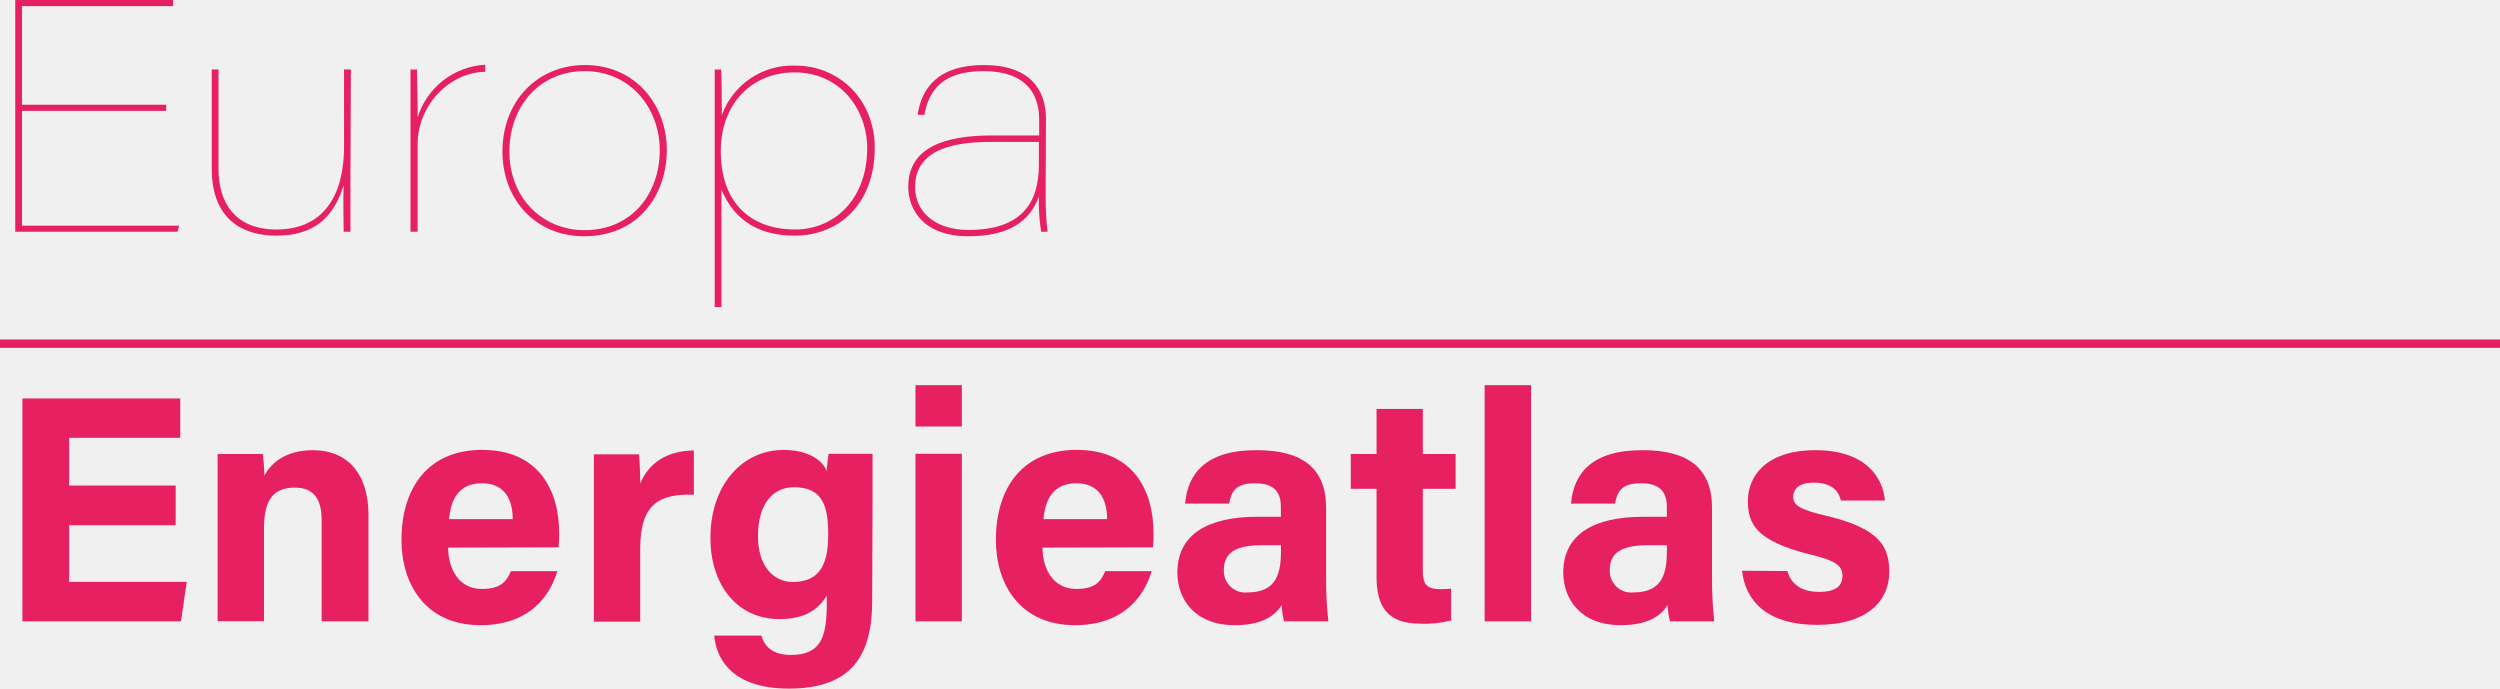
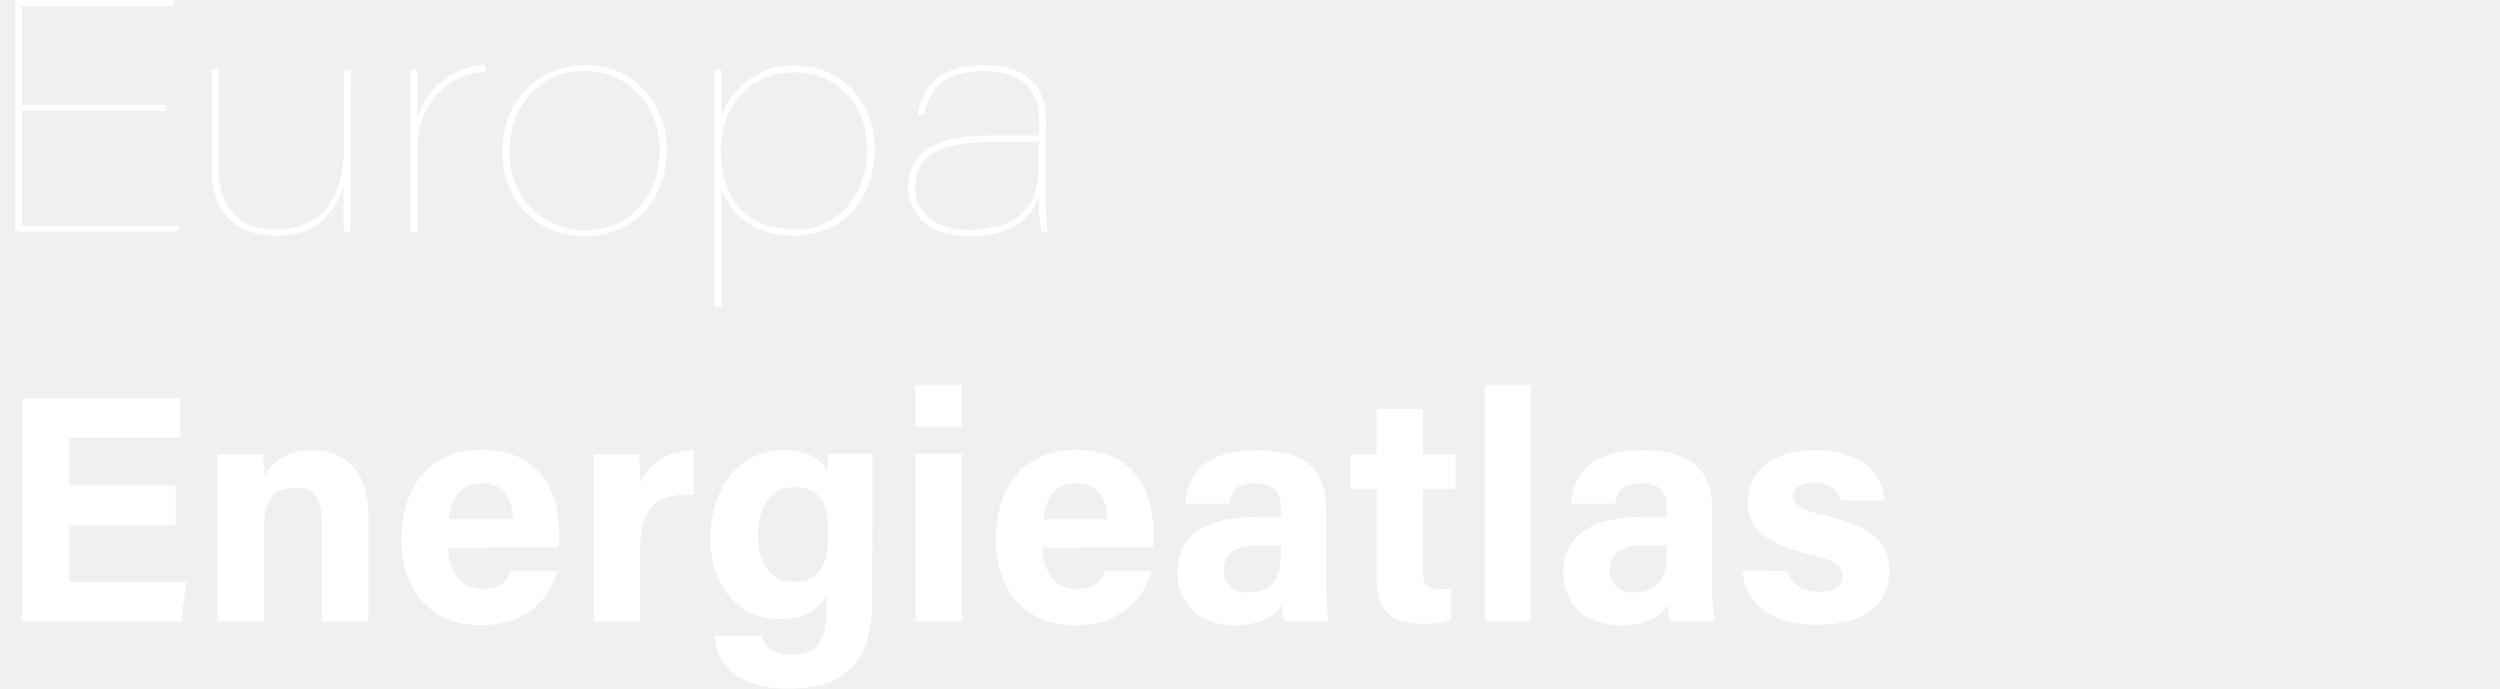
<svg xmlns="http://www.w3.org/2000/svg" viewBox="0 0 332.59 91.61">
  <defs>
-     <style>.cls-1{stroke:#e72061;stroke-miterlimit:10;stroke-width:1.11px;}.cls-2{fill:#e72061;}</style>
+     <style>.cls-1{stroke:transparent;stroke-miterlimit:10;stroke-width:1.11px;}.cls-2{fill:white;}</style>
  </defs>
  <g id="Ebene_2" data-name="Ebene 2">
    <g id="Ebene_1-2" data-name="Ebene 1">
      <line class="cls-1" y1="45.72" x2="332.59" y2="45.72" />
      <path class="cls-2" d="M25.86,75.63H11.69v7.54H27.33l-.76,5.25H5.47V58.77h21V64H11.69v6.35H25.86Z" transform="translate(-2.49 -5.76)" />
      <path class="cls-2" d="M31.44,71.77c0-1.89,0-4,0-5.61h6c.12.58.2,2.12.24,2.84.75-1.4,2.55-3.35,6.45-3.35,4.47,0,7.38,3,7.38,8.61V88.42H45.28V74.94c0-2.5-.84-4.31-3.56-4.31S37.61,72.09,37.61,76v12.4H31.44Z" transform="translate(-2.49 -5.76)" />
      <path class="cls-2" d="M62.11,78.61c0,2.78,1.4,5.5,4.46,5.5,2.57,0,3.3-1,3.89-2.37h6.17c-.79,2.72-3.22,7.19-10.22,7.19-7.33,0-10.51-5.48-10.51-11.32,0-7,3.58-12,10.73-12,7.65,0,10.25,5.53,10.25,11.08a13.87,13.87,0,0,1-.08,1.88Zm8.59-3.79c0-2.59-1.07-4.77-4.08-4.77s-4.14,2-4.38,4.77Z" transform="translate(-2.49 -5.76)" />
      <path class="cls-2" d="M81.5,72.2c0-2.21,0-4.18,0-6h6c.08.5.16,2.71.16,3.91,1-2.54,3.36-4.4,7.14-4.42v5.88c-4.47-.12-7.14,1.08-7.14,7.18v9.71H81.5Z" transform="translate(-2.49 -5.76)" />
      <path class="cls-2" d="M118.52,85.71c0,7.14-2.64,11.66-11.07,11.66-8.12,0-9.73-4.54-9.94-7.05h6.28c.43,1.53,1.56,2.57,3.94,2.57,4,0,4.75-2.44,4.75-6.8V85c-1.16,1.92-3,3.12-6.27,3.12-5.87,0-9.21-4.8-9.21-10.78,0-7,4.17-11.72,9.74-11.72,3.81,0,5.4,1.8,5.74,2.83,0-.6.2-2,.24-2.32h5.85c0,2,0,4.25,0,6.39Zm-15.19-8.62c0,3.83,1.92,6.09,4.64,6.09,3.71,0,4.7-2.55,4.7-6.28s-.66-6.32-4.57-6.32C105.43,70.58,103.33,72.64,103.33,77.09Z" transform="translate(-2.49 -5.76)" />
      <path class="cls-2" d="M124.28,57h6.17v5.5h-6.17Zm0,9.13h6.17V88.42h-6.17Z" transform="translate(-2.49 -5.76)" />
      <path class="cls-2" d="M141.18,78.61c0,2.78,1.4,5.5,4.47,5.5,2.57,0,3.3-1,3.88-2.37h6.17c-.79,2.72-3.22,7.19-10.21,7.19-7.33,0-10.51-5.48-10.51-11.32,0-7,3.58-12,10.73-12,7.64,0,10.24,5.53,10.24,11.08a13.87,13.87,0,0,1-.08,1.88Zm8.6-3.79c0-2.59-1.08-4.77-4.08-4.77s-4.14,2-4.39,4.77Z" transform="translate(-2.49 -5.76)" />
      <path class="cls-2" d="M178.91,82.67a50,50,0,0,0,.3,5.75h-5.89a9.17,9.17,0,0,1-.31-2.18c-.81,1.25-2.32,2.69-6.26,2.69-5.37,0-7.63-3.52-7.63-7,0-5.08,4.07-7.42,10.6-7.42h3.17V73.18c0-1.58-.56-3.13-3.42-3.13-2.6,0-3.17,1.1-3.46,2.71h-5.86c.34-4,2.78-7.15,9.55-7.11,6,0,9.21,2.36,9.21,7.66Zm-6-4.38h-2.51c-3.71,0-5.09,1.13-5.09,3.28a2.85,2.85,0,0,0,3.2,3c3.92,0,4.4-2.72,4.4-5.66Z" transform="translate(-2.49 -5.76)" />
      <path class="cls-2" d="M182.19,66.16h3.43v-6h6.16v6h4.36v4.63h-4.36v11c0,1.69.52,2.35,2.36,2.35a12.1,12.1,0,0,0,1.4-.07v4.23a13.83,13.83,0,0,1-4.14.43c-4.35,0-5.78-2.32-5.78-6.22V70.79h-3.43Z" transform="translate(-2.49 -5.76)" />
      <path class="cls-2" d="M200,88.42V57h6.17V88.42Z" transform="translate(-2.49 -5.76)" />
      <path class="cls-2" d="M230.25,82.67a50,50,0,0,0,.3,5.75h-5.89a9.17,9.17,0,0,1-.31-2.18c-.81,1.25-2.32,2.69-6.26,2.69-5.36,0-7.63-3.52-7.63-7,0-5.08,4.07-7.42,10.6-7.42h3.18V73.18c0-1.58-.57-3.13-3.43-3.13-2.6,0-3.17,1.1-3.46,2.71h-5.86c.34-4,2.78-7.15,9.55-7.11,6,0,9.21,2.36,9.21,7.66Zm-6-4.38h-2.51c-3.71,0-5.09,1.13-5.09,3.28a2.85,2.85,0,0,0,3.2,3c3.92,0,4.4-2.72,4.4-5.66Z" transform="translate(-2.49 -5.76)" />
      <path class="cls-2" d="M240.28,81.73c.47,1.77,1.92,2.77,4.22,2.77s3.1-.82,3.1-2.17-1-2-4.15-2.77c-7.25-1.79-8.43-4-8.43-7.17s2.31-6.74,9-6.74,9,3.68,9.23,6.7h-5.86c-.2-.82-.74-2.38-3.64-2.38-2,0-2.7.9-2.7,1.9s.69,1.65,4.31,2.49c7.42,1.73,8.47,4.27,8.47,7.53,0,3.69-2.8,7-9.59,7s-9.54-3.26-10-7.2Z" transform="translate(-2.49 -5.76)" />
      <path class="cls-2" d="M24.6,20.51H5.42V35.78h20.9l-.22.81H4.52V5.76h21v.82H5.42V19.69H24.6Z" transform="translate(-2.49 -5.76)" />
      <path class="cls-2" d="M49.11,29.93c0,2.15,0,5.76,0,6.66h-.9c0-.77-.09-4.25,0-6.19-1.42,4.56-4.17,6.71-9,6.71-4.12,0-8.55-1.89-8.55-8.9V15h.9V28.29c0,4.3,2.11,8,7.7,8,6.49,0,9-4.82,9-11V15h.91Z" transform="translate(-2.49 -5.76)" />
      <path class="cls-2" d="M57.1,22.36c0-3.31,0-5.76,0-7.35h.86c0,1.07.13,4.68.09,6.36a10,10,0,0,1,9-7v.94c-4.86.09-9,4.52-9,9.63V36.59H57.1Z" transform="translate(-2.49 -5.76)" />
      <path class="cls-2" d="M91.2,25.71c0,5.94-3.74,11.48-11,11.48-6.57,0-10.87-5-10.87-11.26,0-6.71,4.64-11.52,11-11.52C87,14.41,91.2,19.69,91.2,25.71Zm-20.94.22c0,6.15,4.39,10.45,10,10.45,6.32,0,10-4.9,10-10.62s-4-10.54-10-10.54S70.26,19.91,70.26,25.93Z" transform="translate(-2.49 -5.76)" />
      <path class="cls-2" d="M98.47,31V46.61h-.9V21.33c0-3,0-4.9,0-6.32h.86c.05.3.09,3.78.09,6.06a10,10,0,0,1,9.8-6.58c5.85,0,10.54,4.56,10.54,10.92,0,7.49-4.73,11.7-10.67,11.7C102.73,37.11,99.93,34.44,98.47,31Zm19.39-5.5c0-5.12-3.52-10.11-9.67-10.11-5.76,0-9.81,4.26-9.81,10.45,0,6.75,3.79,10.45,9.94,10.45C113.61,36.25,117.86,32.16,117.86,25.46Z" transform="translate(-2.49 -5.76)" />
      <path class="cls-2" d="M141.6,31.82a36.62,36.62,0,0,0,.26,4.77H141a25.16,25.16,0,0,1-.3-4.68c-1.21,3.31-4,5.28-9.38,5.28-6.06,0-8-3.65-8-6.57,0-5.34,5-6.84,11.14-6.84,3.87,0,5.07,0,6.28,0V21.67c0-3.35-1.68-6.45-7.44-6.45-5.34,0-7.23,2.5-7.83,5.81h-.9c.51-3.49,2.66-6.62,8.81-6.62s8.26,3.31,8.26,7.13Zm-.9-7.18c-1.68,0-3.66,0-6.32,0-4.26,0-10.15.64-10.15,6,0,3.44,2.84,5.71,7.09,5.71,6.93,0,9.38-3.43,9.38-8.68Z" transform="translate(-2.49 -5.76)" />
    </g>
  </g>
</svg>
